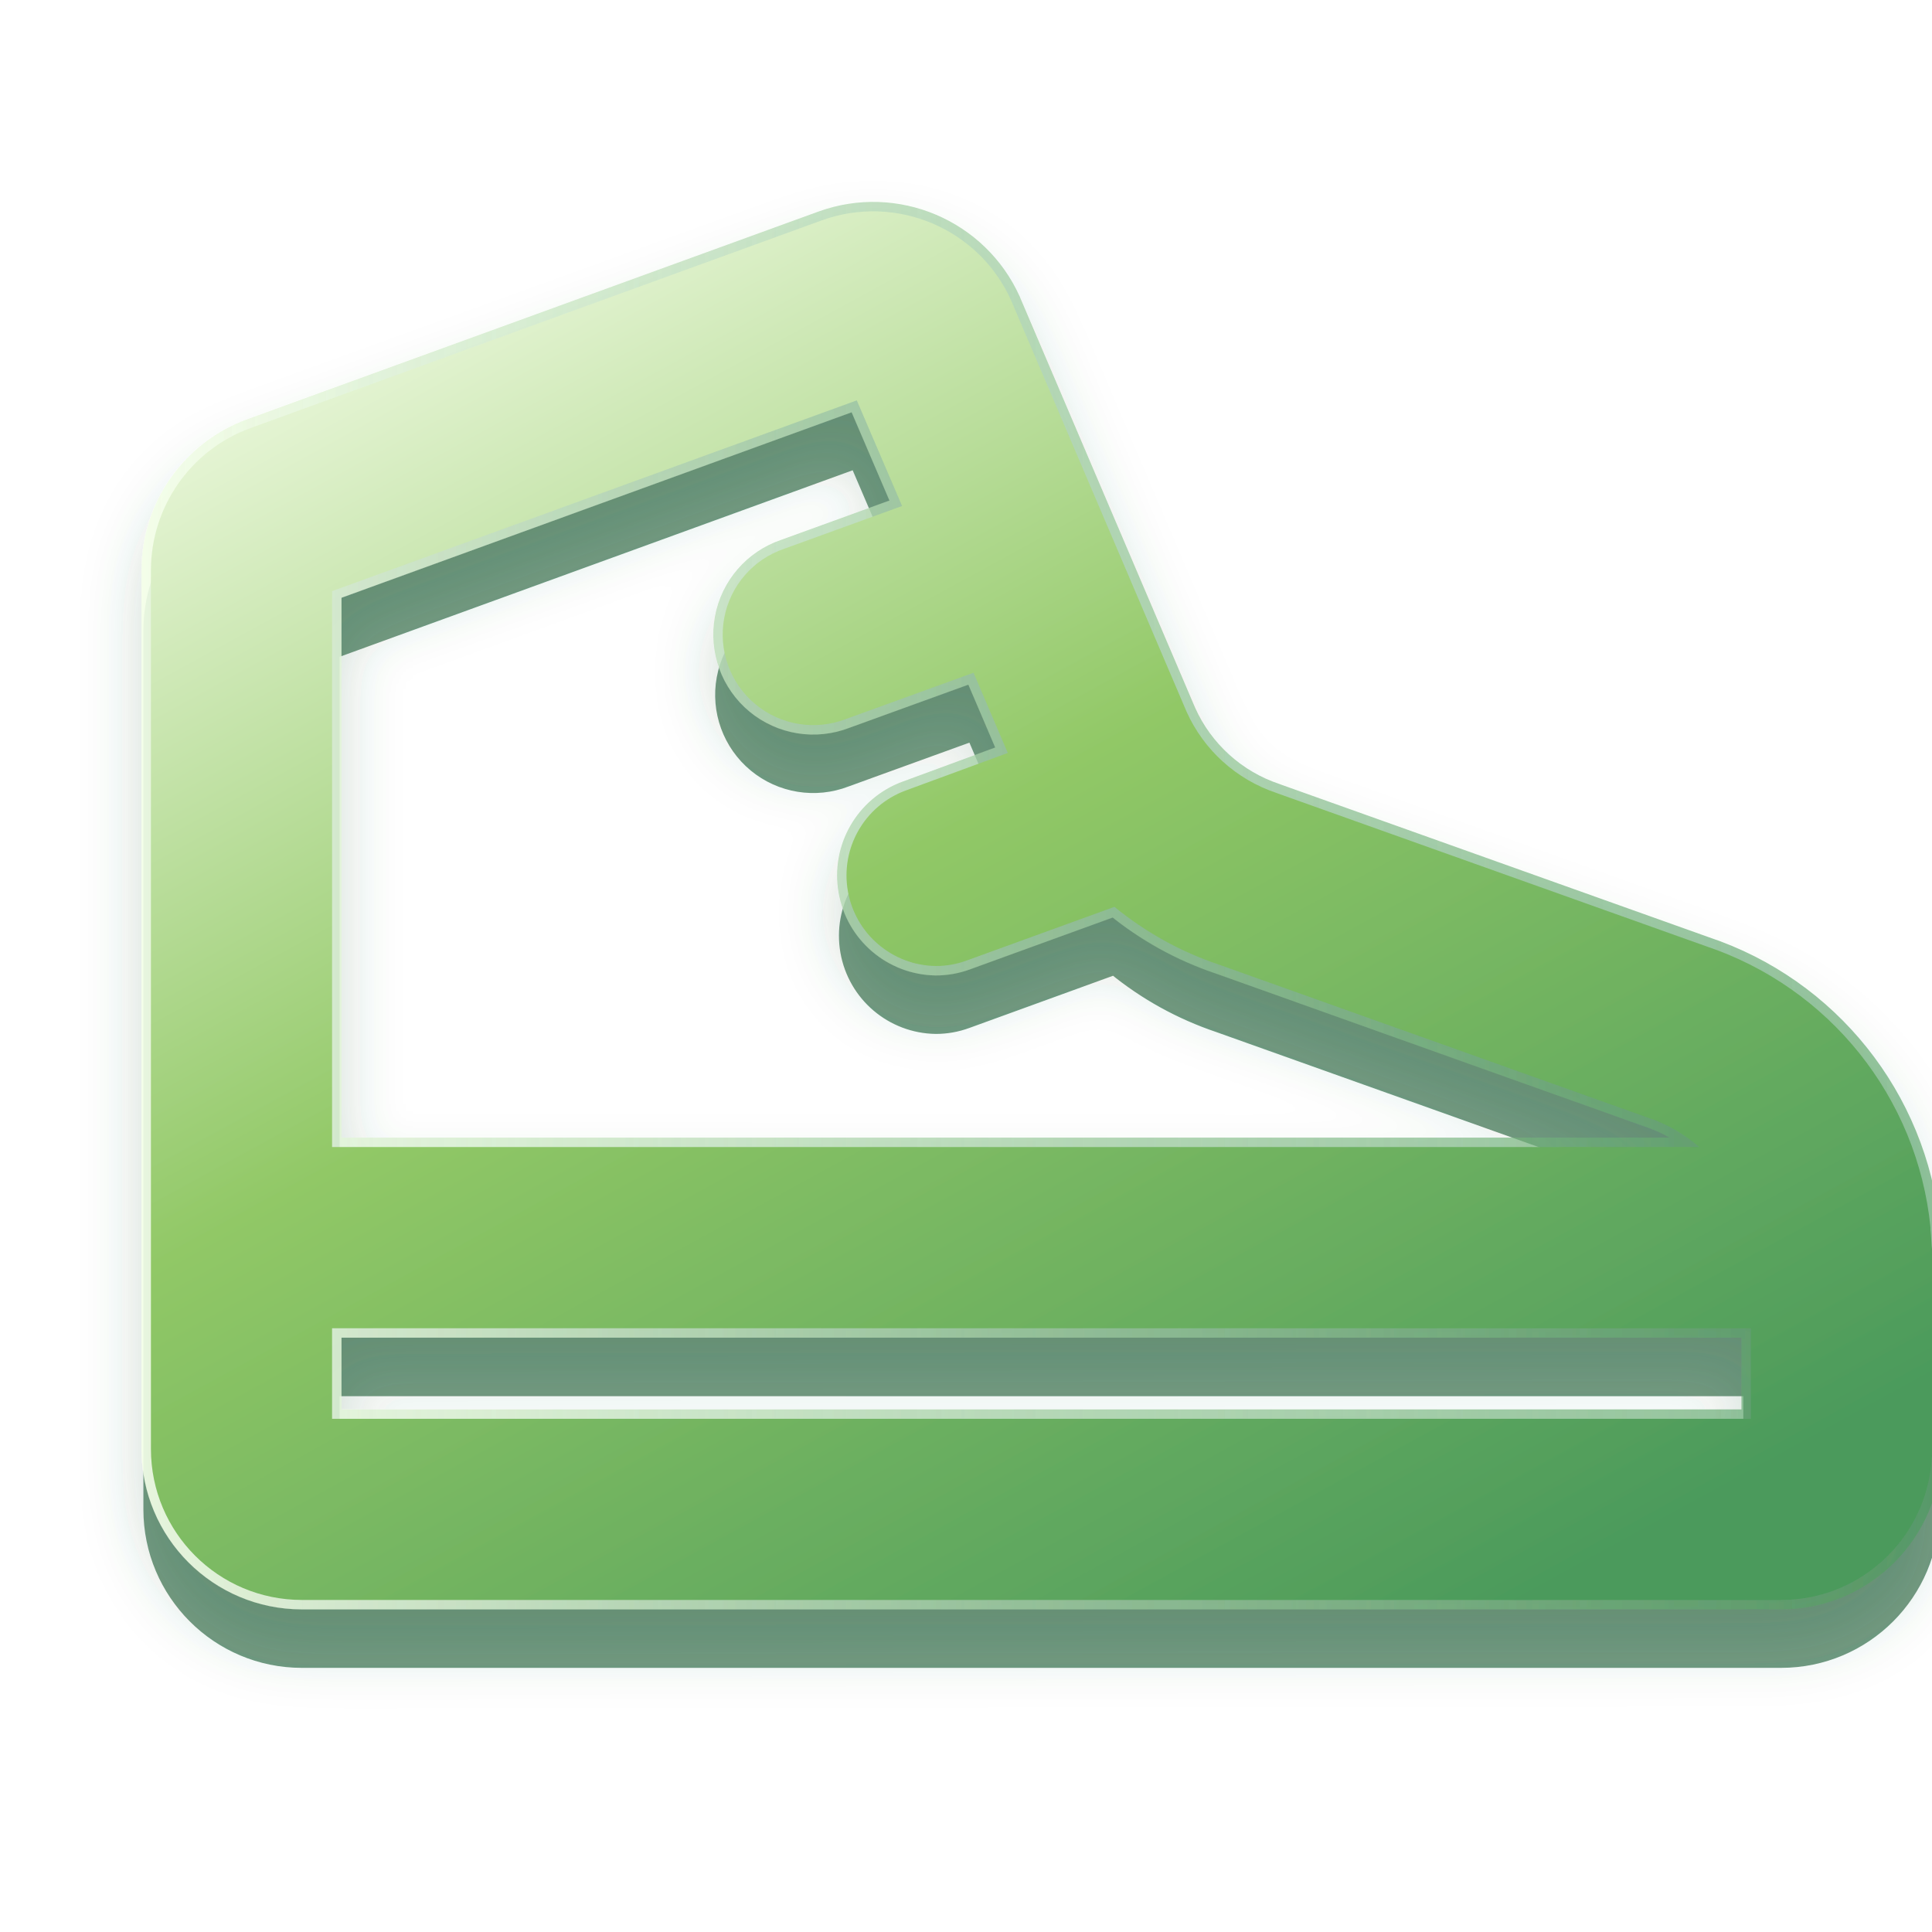
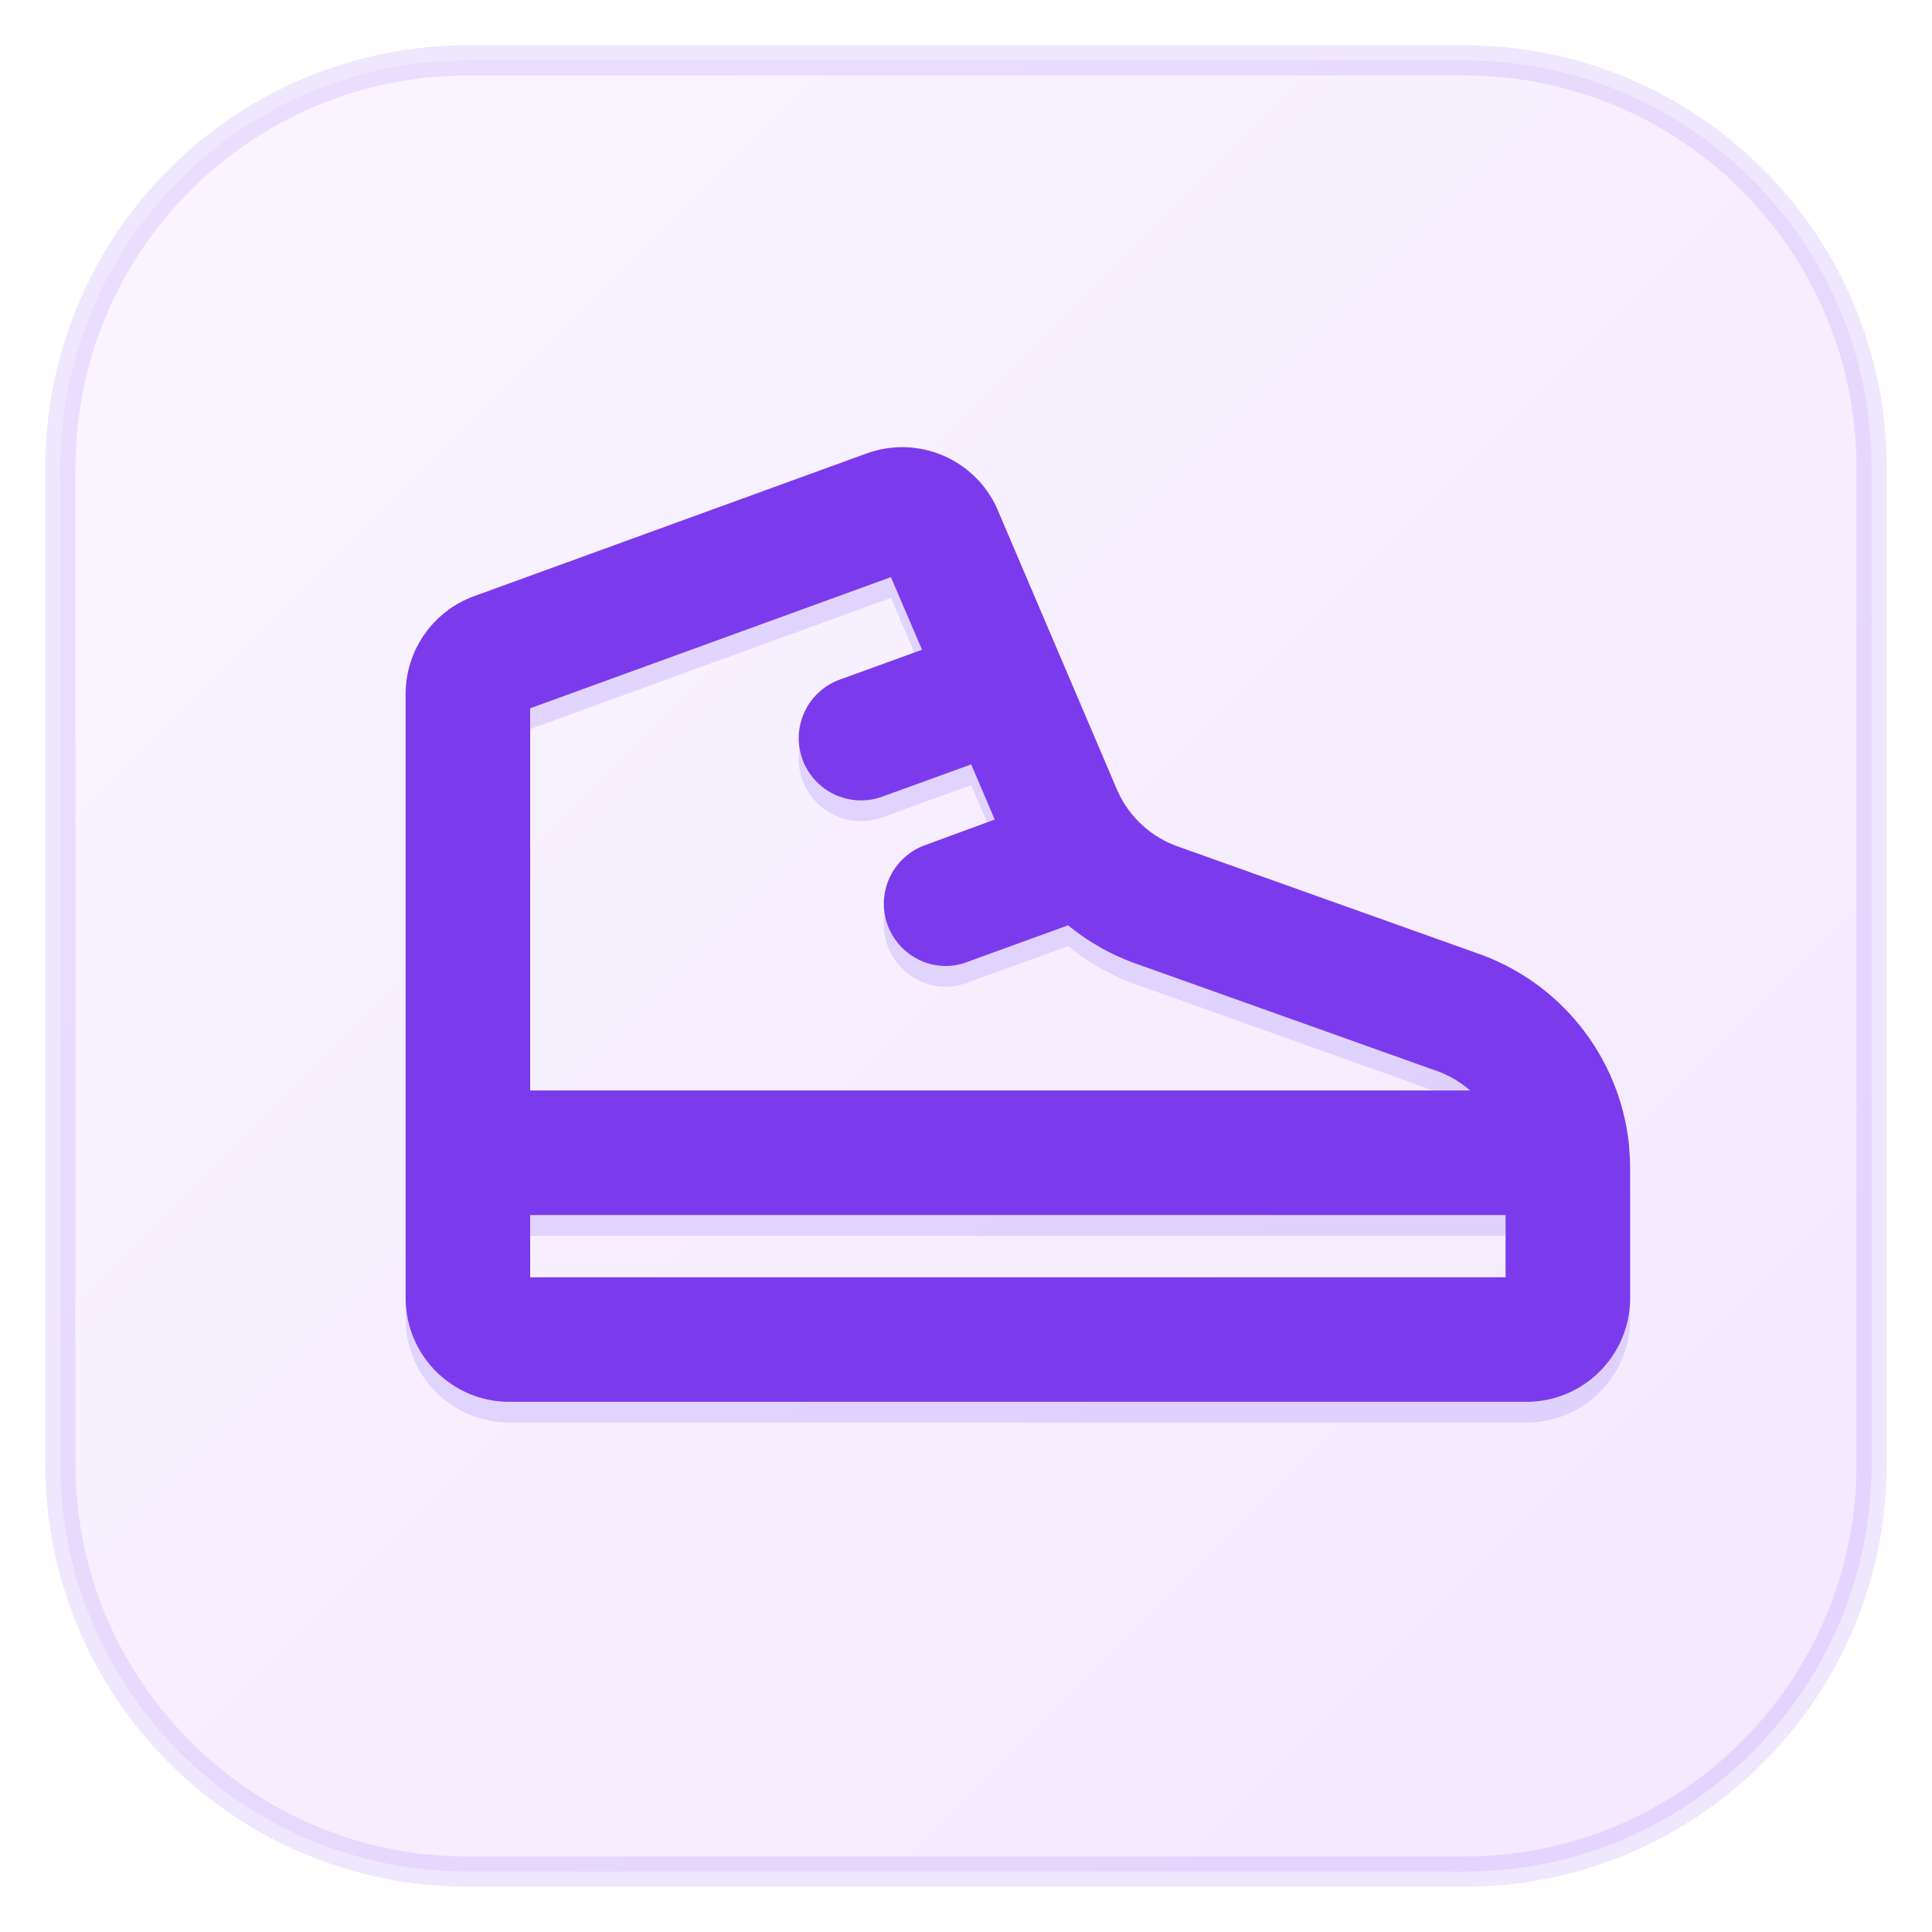
- <svg xmlns="http://www.w3.org/2000/svg" width="256" height="256" viewBox="0 0 256 256">
+ <svg xmlns="http://www.w3.org/2000/svg" viewBox="0 0 256 256" width="256" height="256">
  <defs>
-     <linearGradient id="body" x1="18%" y1="5%" x2="82%" y2="96%">
-       <stop offset="0" stop-color="#E8F6D8" />
-       <stop offset=".43" stop-color="#91C866" />
-       <stop offset="1" stop-color="#4B9A5B" />
+     <linearGradient id="bg-sneaker" x1="0%" y1="0%" x2="100%" y2="100%">
+       <stop offset="0%" stop-color="#faf5ff" />
+       <stop offset="100%" stop-color="#f3e8ff" />
    </linearGradient>
-     <linearGradient id="rim">
-       <stop stop-color="#F4FFE8" stop-opacity=".9" />
-       <stop offset="1" stop-color="#4B9A5B" stop-opacity=".6" />
-     </linearGradient>
-     <filter id="lift" x="-30%" y="-30%" width="170%" height="180%">
-       <feDropShadow dx="0" dy="5" stdDeviation="4" flood-color="#326B48" flood-opacity=".24" />
-     </filter>
  </defs>
-   <g transform="translate(0 8)" fill="#326B48" stroke="#326B48" stroke-width="2" stroke-linejoin="round" stroke-linecap="round" opacity=".68">
-     <path data-icon-shape="true" d="M255.8,162.93l0-.31A43.94,43.94,0,0,0,226,125.36l-56.62-20.2-.24-.09a20,20,0,0,1-11.92-10.78L134.06,40l-.06-.16A20.06,20.06,0,0,0,108.89,29.2L33.17,56.73A20.07,20.07,0,0,0,20,75.53V192a20,20,0,0,0,20,20H236a20,20,0,0,0,20-20V167.06C256,165.67,255.93,164.3,255.8,162.93ZM113.53,53.05l6,14L103.9,72.72a12,12,0,1,0,8.2,22.55L129,89.14l4.54,10.63-13.6,5A12,12,0,0,0,124,128a11.79,11.79,0,0,0,4.1-.73l19.57-7.11a43.86,43.86,0,0,0,13.8,7.64L218.09,148l.23.08a19.89,19.89,0,0,1,6.84,3.91H44V78.33ZM44,188V176H232v12Z" />
-   </g>
-   <g fill="url(#body)" stroke="url(#rim)" stroke-width="2.5" stroke-linejoin="round" stroke-linecap="round" paint-order="stroke fill" filter="url(#lift)">
-     <path data-icon-shape="true" d="M255.8,162.93l0-.31A43.94,43.94,0,0,0,226,125.36l-56.62-20.2-.24-.09a20,20,0,0,1-11.92-10.78L134.06,40l-.06-.16A20.06,20.06,0,0,0,108.89,29.2L33.17,56.73A20.07,20.07,0,0,0,20,75.53V192a20,20,0,0,0,20,20H236a20,20,0,0,0,20-20V167.06C256,165.67,255.93,164.3,255.8,162.93ZM113.53,53.05l6,14L103.9,72.72a12,12,0,1,0,8.2,22.55L129,89.14l4.54,10.63-13.6,5A12,12,0,0,0,124,128a11.79,11.79,0,0,0,4.1-.73l19.57-7.11a43.86,43.86,0,0,0,13.8,7.64L218.09,148l.23.08a19.89,19.89,0,0,1,6.84,3.91H44V78.33ZM44,188V176H232v12Z" />
+   <rect x="8" y="8" width="240" height="240" rx="54" fill="url(#bg-sneaker)" stroke="#7c3aed" stroke-width="4" stroke-opacity="0.12" />
+   <g transform="translate(40, 40) scale(0.6875)">
+     <path d="M255.8,162.93l0-.31A43.94,43.94,0,0,0,226,125.36l-56.62-20.2-.24-.09a20,20,0,0,1-11.92-10.78L134.06,40l-.06-.16A20.06,20.06,0,0,0,108.89,29.2L33.17,56.73A20.07,20.07,0,0,0,20,75.53V192a20,20,0,0,0,20,20H236a20,20,0,0,0,20-20V167.06C256,165.67,255.93,164.3,255.8,162.93ZM113.53,53.05l6,14L103.9,72.72a12,12,0,1,0,8.2,22.55L129,89.14l4.54,10.63-13.6,5A12,12,0,0,0,124,128a11.79,11.79,0,0,0,4.1-.73l19.57-7.11a43.86,43.86,0,0,0,13.8,7.64L218.09,148l.23.08a19.89,19.89,0,0,1,6.84,3.91H44V78.33ZM44,188V176H232v12Z" fill="#a78bfa" fill-opacity="0.28" transform="translate(0, 4)" />
+     <path data-icon-shape="true" d="M255.8,162.93l0-.31A43.94,43.94,0,0,0,226,125.36l-56.62-20.2-.24-.09a20,20,0,0,1-11.92-10.78L134.06,40l-.06-.16A20.06,20.06,0,0,0,108.89,29.2L33.17,56.73A20.07,20.07,0,0,0,20,75.53V192a20,20,0,0,0,20,20H236a20,20,0,0,0,20-20V167.06C256,165.67,255.93,164.3,255.8,162.93ZM113.53,53.05l6,14L103.9,72.72a12,12,0,1,0,8.2,22.55L129,89.14l4.54,10.63-13.6,5A12,12,0,0,0,124,128a11.79,11.79,0,0,0,4.1-.73l19.57-7.11a43.86,43.86,0,0,0,13.8,7.64L218.09,148l.23.08a19.89,19.89,0,0,1,6.84,3.91H44V78.33ZM44,188V176H232v12Z" fill="#7c3aed" />
  </g>
</svg>
